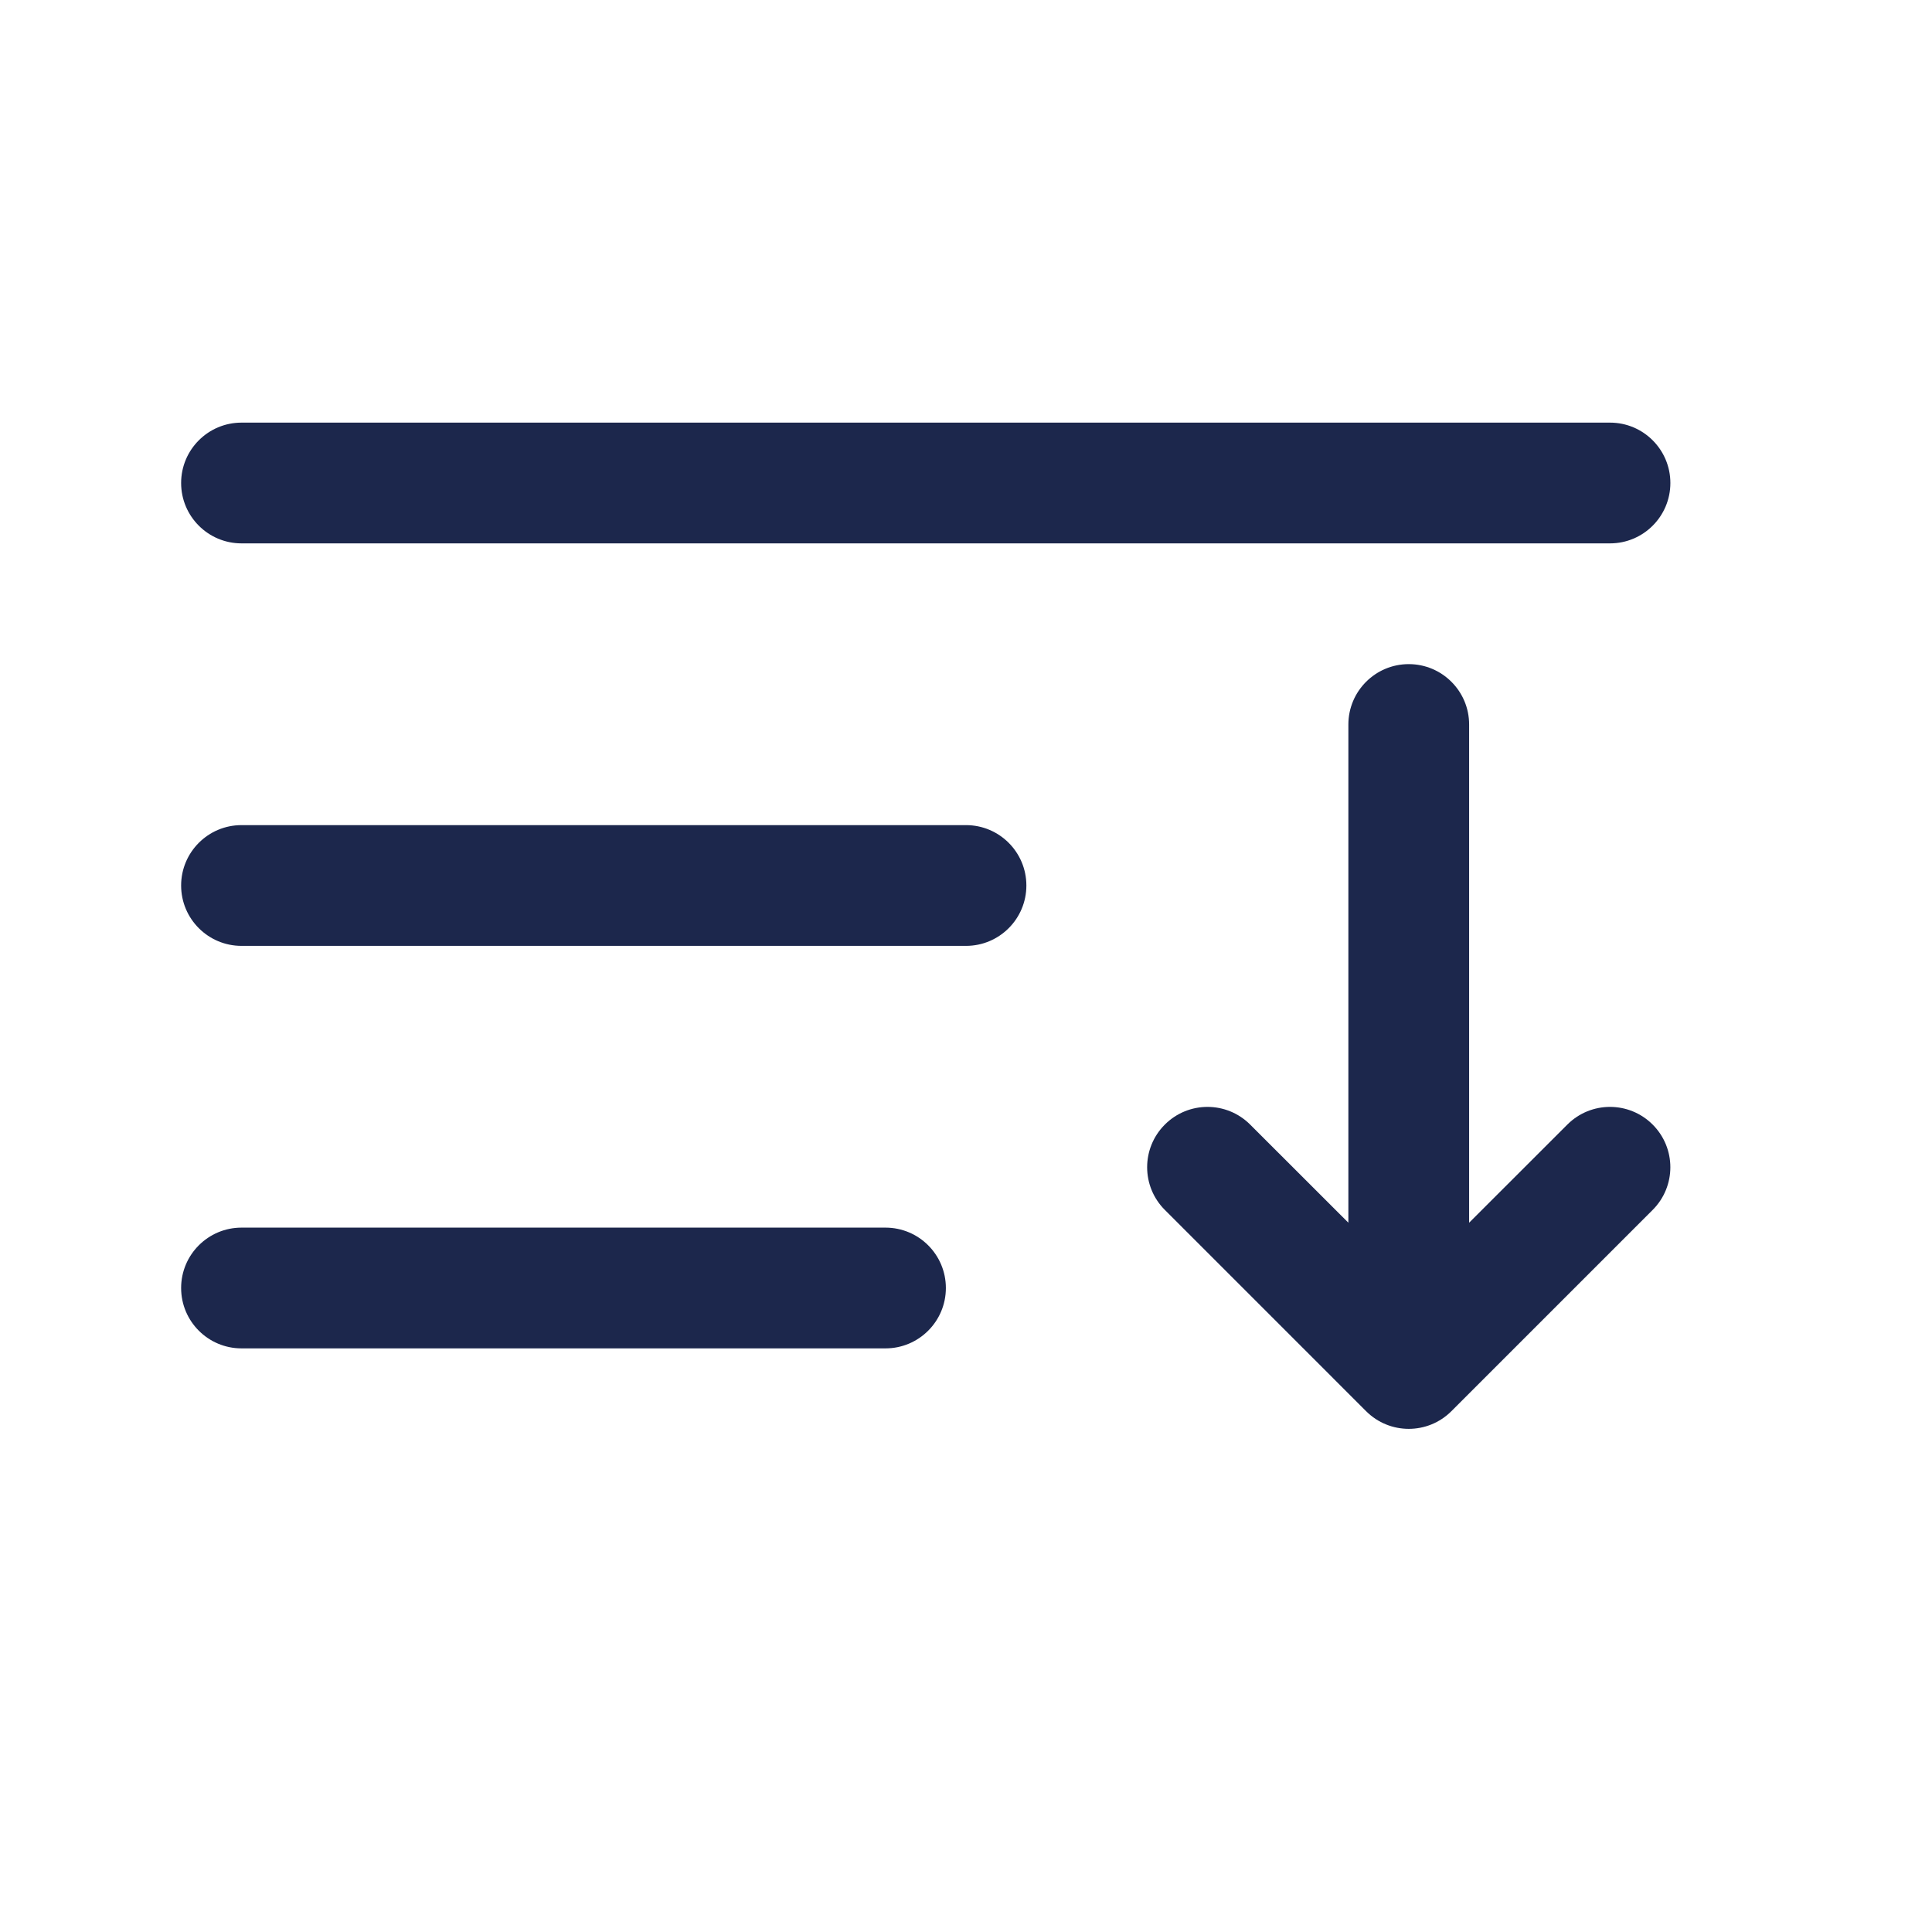
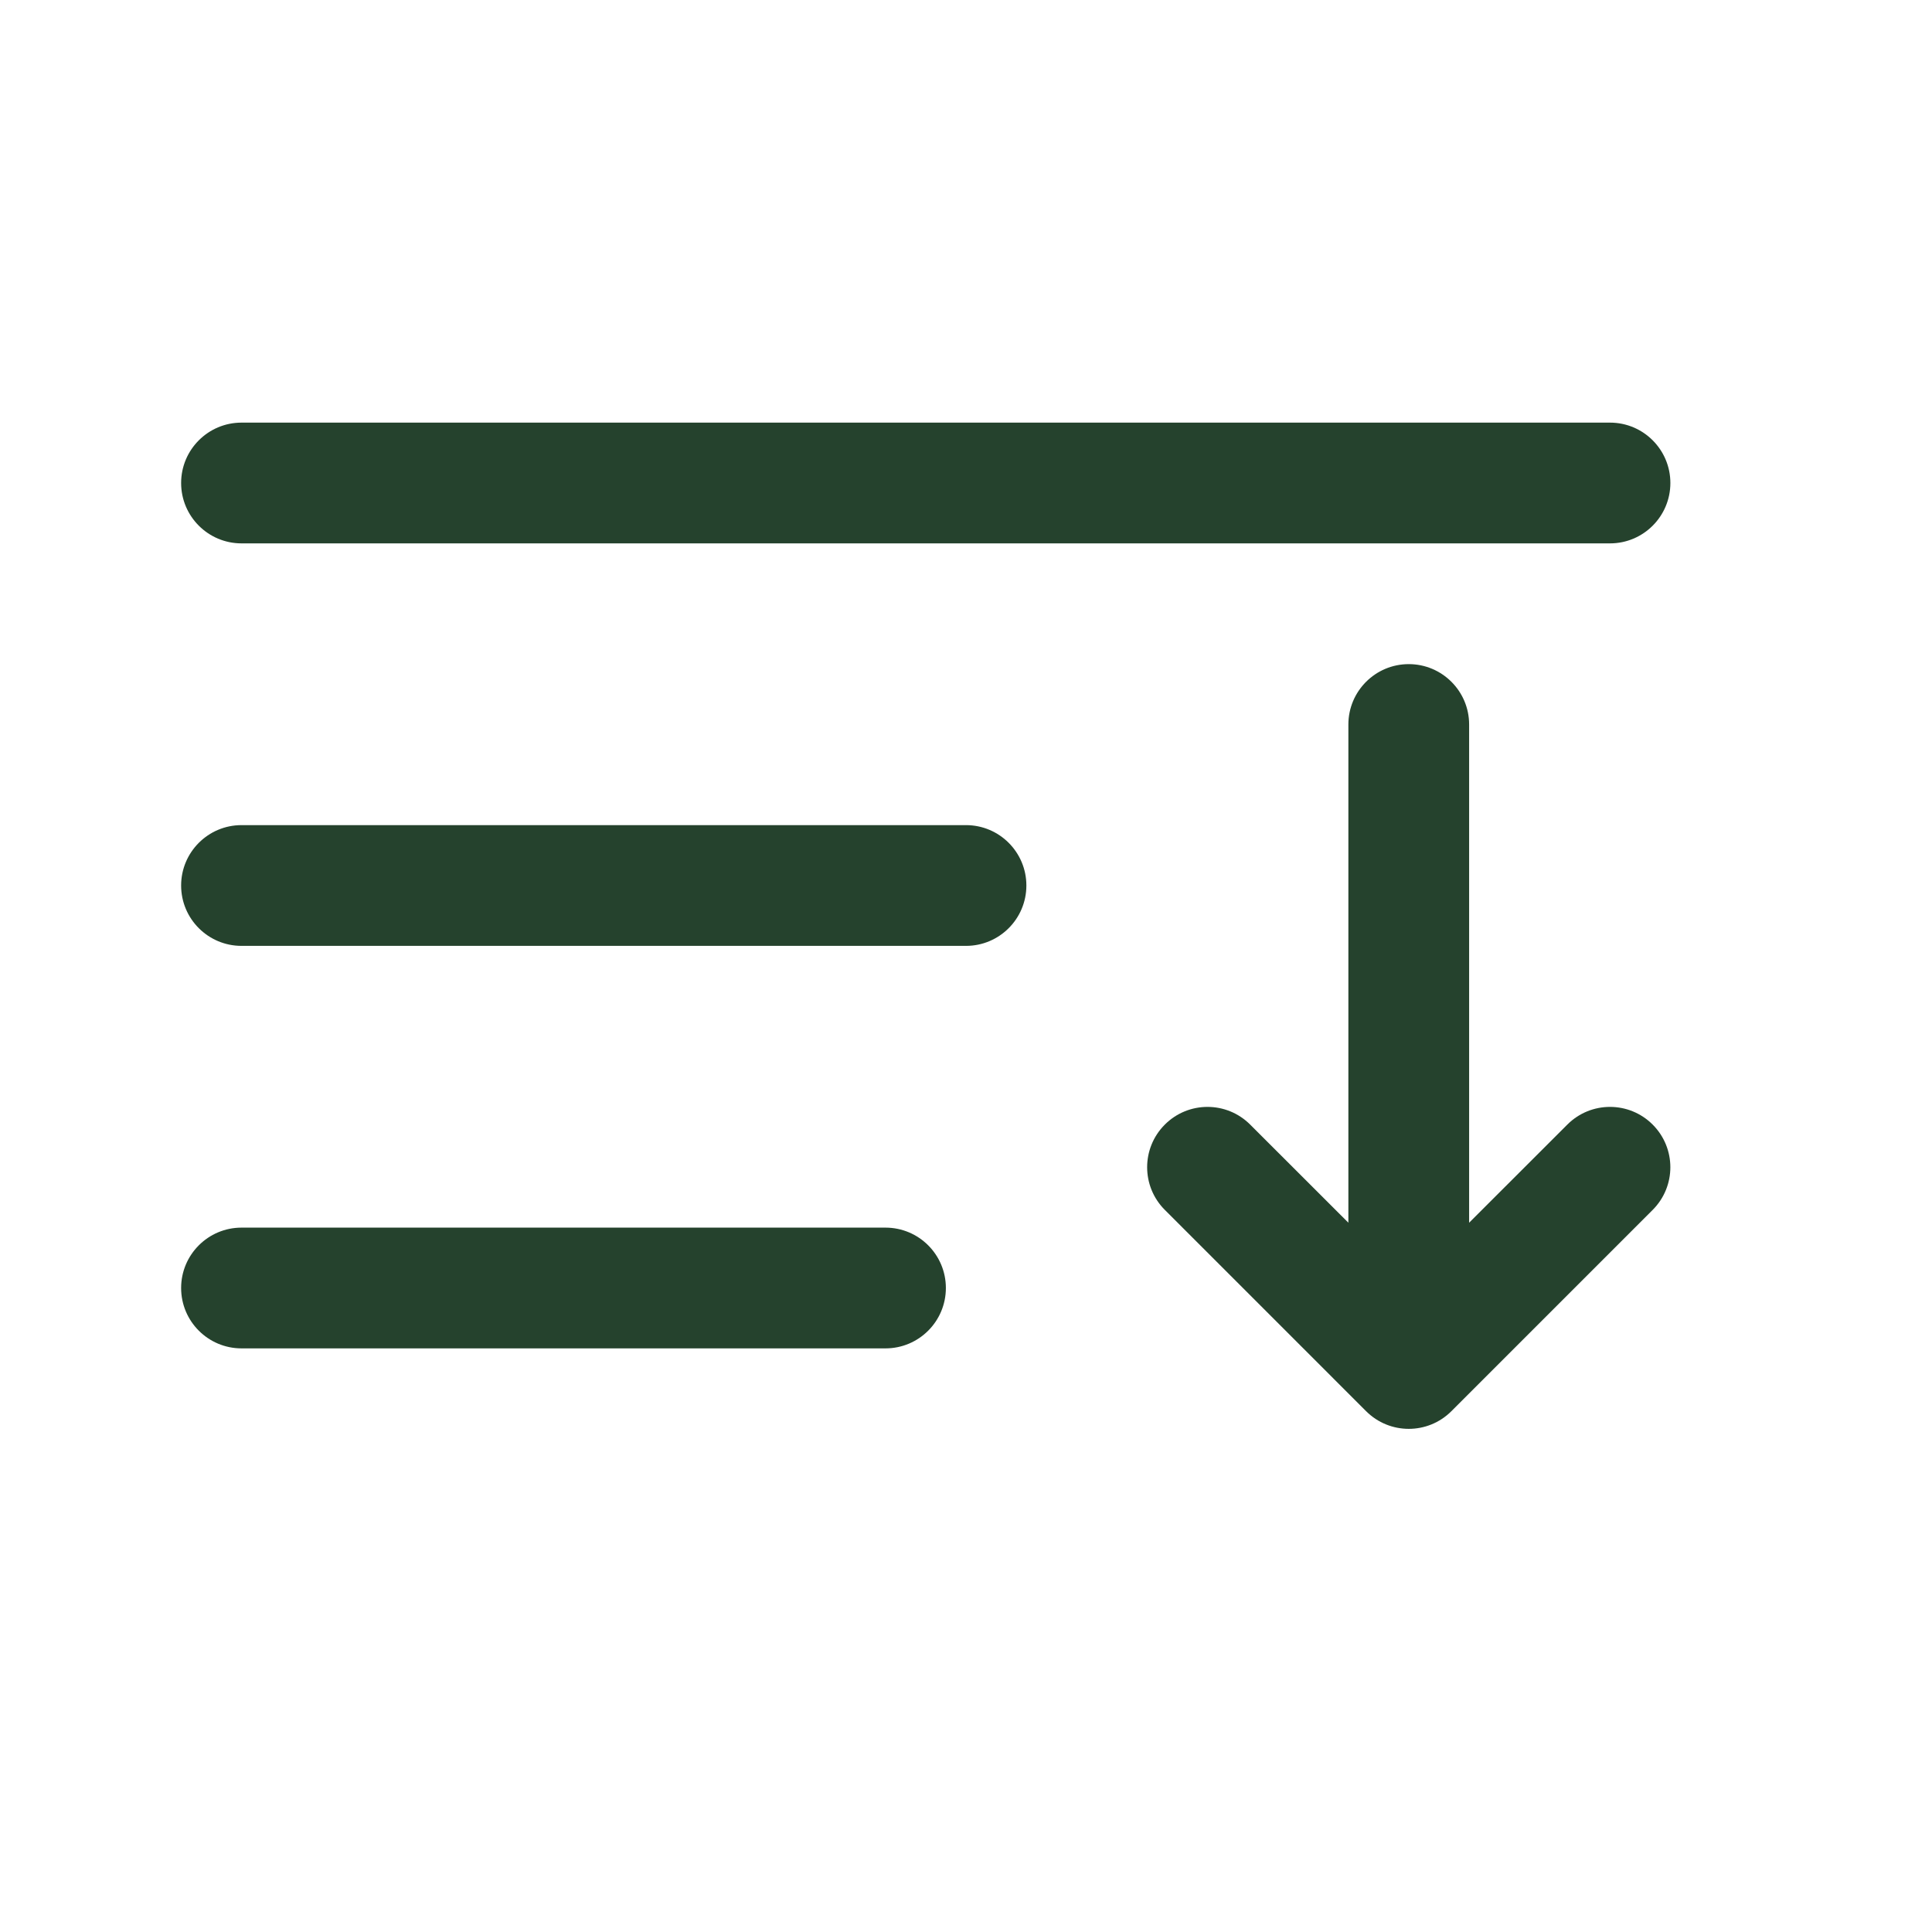
- <svg xmlns="http://www.w3.org/2000/svg" width="800px" height="800px" viewBox="0 0 24 24" fill="none">
-   <path fill-rule="evenodd" clip-rule="evenodd" d="M2.25 6C2.25 5.586 2.586 5.25 3 5.25H20C20.414 5.25 20.75 5.586 20.75 6C20.75 6.414 20.414 6.75 20 6.75H3C2.586 6.75 2.25 6.414 2.25 6ZM17.5 8.25C17.914 8.25 18.25 8.586 18.25 9V15.189L19.47 13.97C19.763 13.677 20.237 13.677 20.53 13.97C20.823 14.263 20.823 14.737 20.53 15.03L18.03 17.53C17.737 17.823 17.263 17.823 16.97 17.53L14.47 15.03C14.177 14.737 14.177 14.263 14.47 13.97C14.763 13.677 15.237 13.677 15.53 13.97L16.75 15.189V9C16.75 8.586 17.086 8.25 17.5 8.25ZM2.25 11C2.25 10.586 2.586 10.25 3 10.25H12C12.414 10.25 12.75 10.586 12.75 11C12.75 11.414 12.414 11.75 12 11.75H3C2.586 11.75 2.25 11.414 2.25 11ZM2.25 16C2.25 15.586 2.586 15.25 3 15.25H11C11.414 15.25 11.75 15.586 11.75 16C11.75 16.414 11.414 16.75 11 16.75H3C2.586 16.75 2.25 16.414 2.25 16Z" fill="#1C274C" />
+ <svg xmlns="http://www.w3.org/2000/svg" width="800px" height="800px" viewBox="0 0 24 24" fill="#25422d">
+   <path fill-rule="evenodd" clip-rule="evenodd" d="M2.25 6C2.25 5.586 2.586 5.25 3 5.25H20C20.414 5.25 20.75 5.586 20.75 6C20.75 6.414 20.414 6.75 20 6.75H3C2.586 6.75 2.25 6.414 2.25 6ZM17.5 8.25C17.914 8.25 18.25 8.586 18.25 9V15.189L19.47 13.97C19.763 13.677 20.237 13.677 20.53 13.97C20.823 14.263 20.823 14.737 20.53 15.03L18.03 17.53C17.737 17.823 17.263 17.823 16.97 17.53L14.47 15.03C14.177 14.737 14.177 14.263 14.47 13.97C14.763 13.677 15.237 13.677 15.53 13.97L16.75 15.189V9C16.75 8.586 17.086 8.25 17.5 8.25ZM2.25 11C2.25 10.586 2.586 10.25 3 10.25H12C12.414 10.25 12.75 10.586 12.75 11C12.75 11.414 12.414 11.75 12 11.75H3C2.586 11.75 2.25 11.414 2.25 11ZM2.25 16C2.25 15.586 2.586 15.25 3 15.25H11C11.414 15.25 11.75 15.586 11.75 16C11.75 16.414 11.414 16.75 11 16.75H3C2.586 16.75 2.25 16.414 2.25 16Z" />
</svg>
